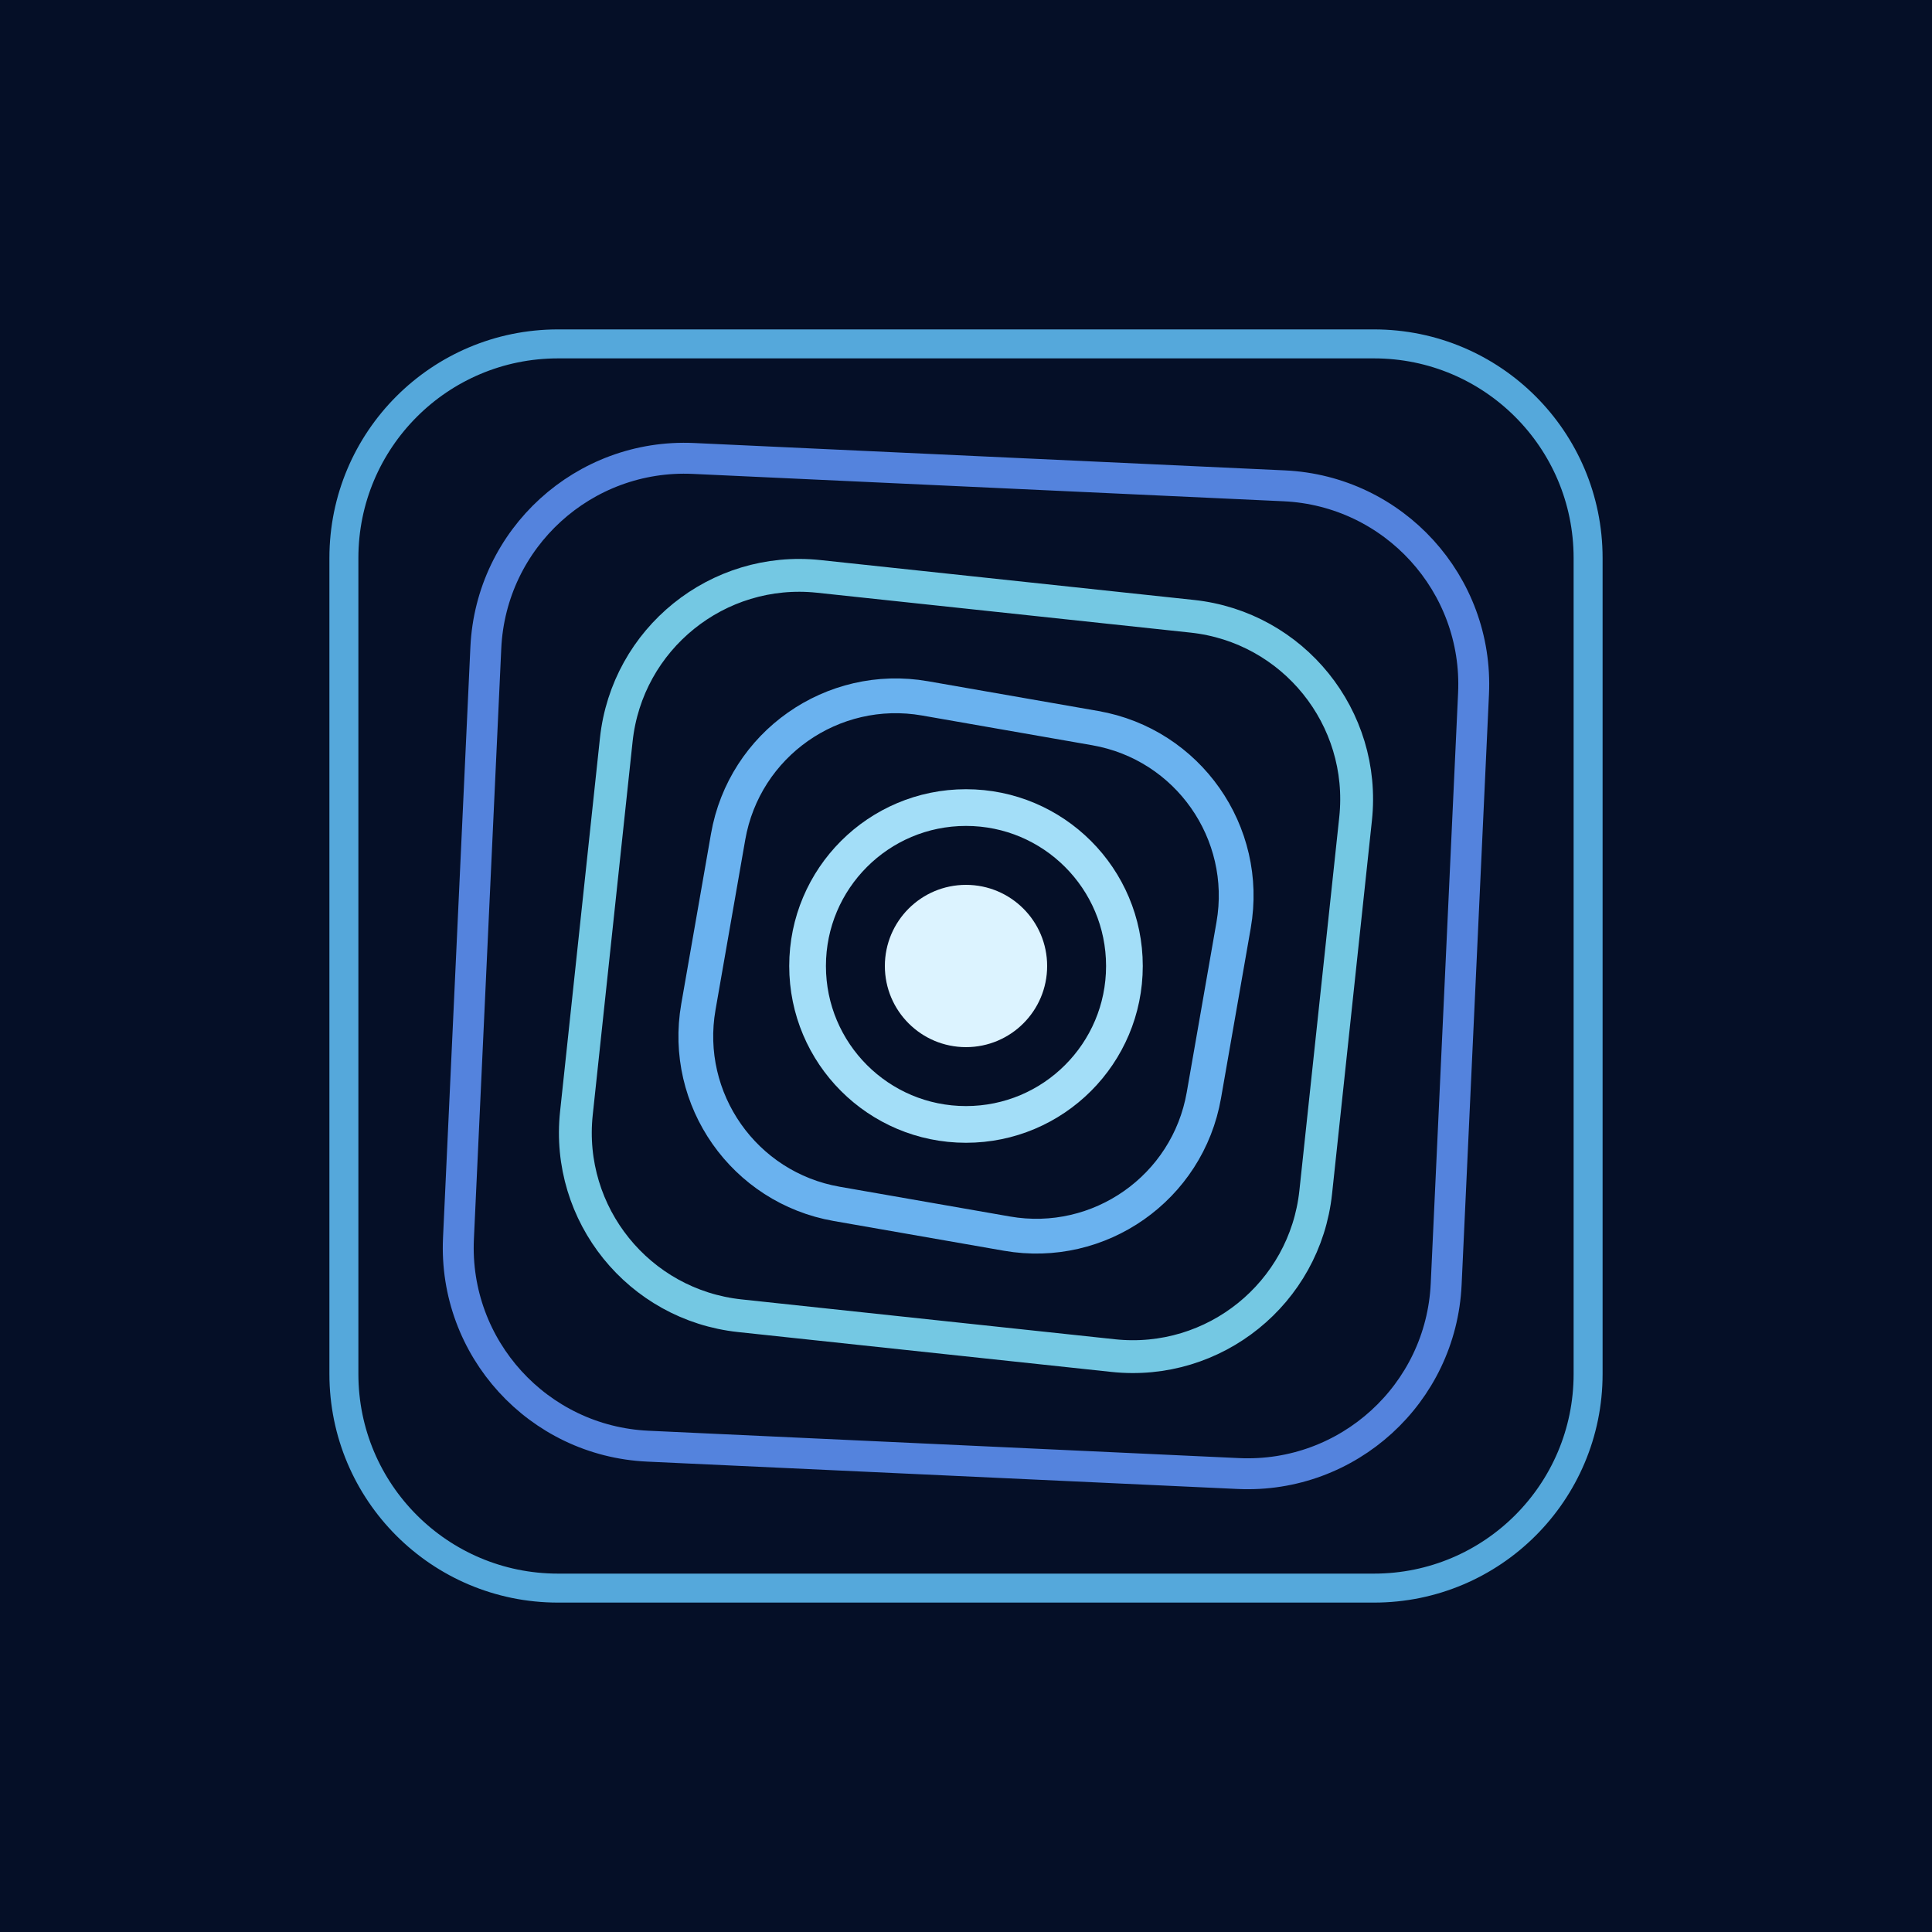
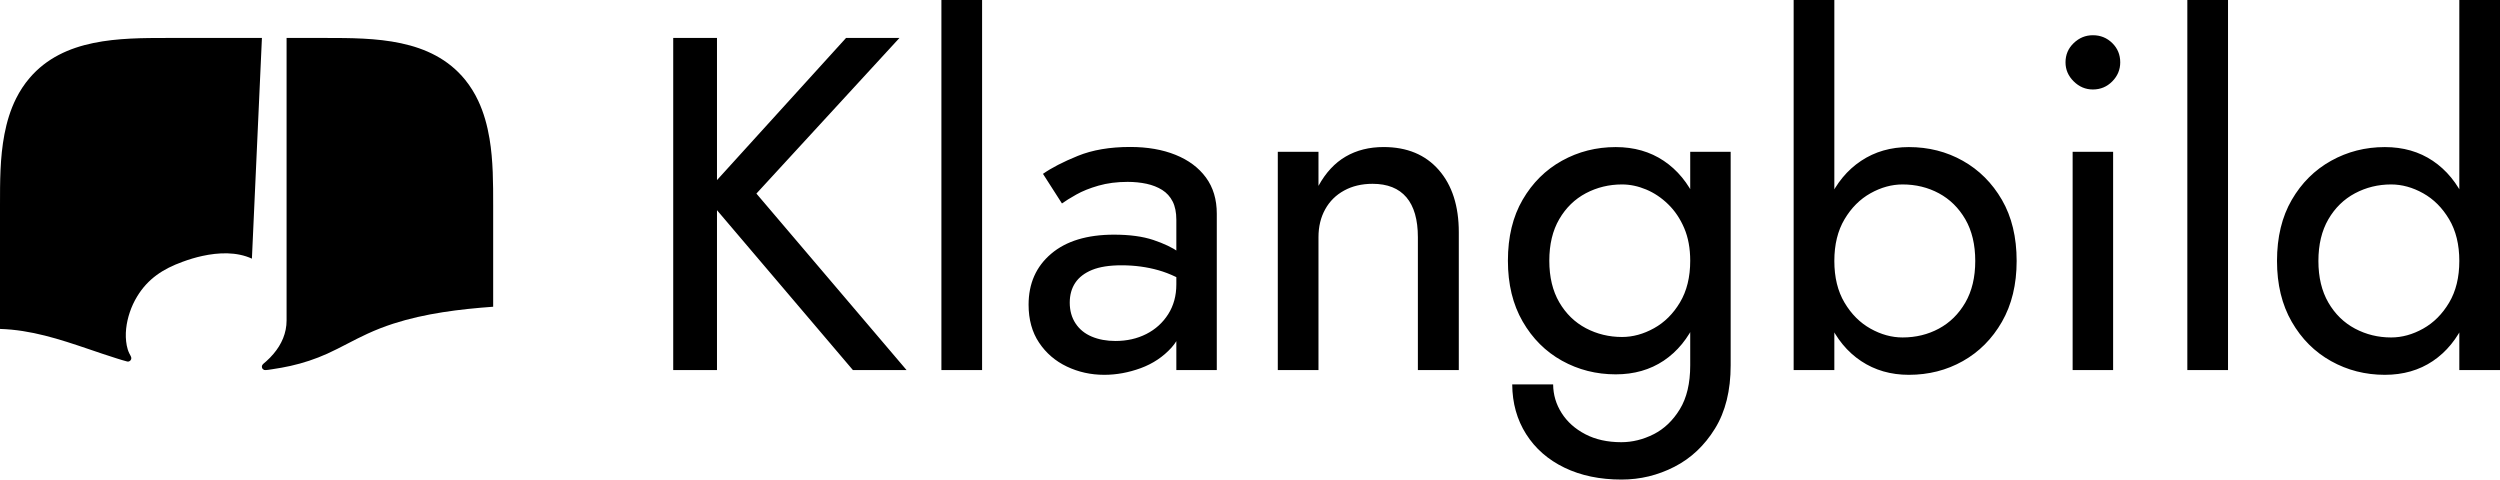
- <svg xmlns="http://www.w3.org/2000/svg" width="1024" height="1024" viewBox="0 0 1024 1024">
-   <rect width="1024" height="1024" fill="#050F27" />
-   <g fill="none">
-     <circle cx="512" cy="512" r="83.968" stroke="#A3DEF8" stroke-width="19.456" />
-     <path d="M466.219 376.008H557.781A90.211 90.211 0 0 1 647.992 466.219V557.781A90.211 90.211 0 0 1 557.781 647.992H466.219A90.211 90.211 0 0 1 376.008 557.781V466.219A90.211 90.211 0 0 1 466.219 376.008Z" stroke="#6AB2EF" stroke-width="18.432" transform="rotate(9.913 512 512)" />
-     <path d="M412.496 314.959H611.504A97.537 97.537 0 0 1 709.041 412.496V611.504A97.537 97.537 0 0 1 611.504 709.041H412.496A97.537 97.537 0 0 1 314.959 611.504V412.496A97.537 97.537 0 0 1 412.496 314.959Z" stroke="#74C8E3" stroke-width="17.408" transform="rotate(6.094 512 512)" />
-     <path d="M355.302 249.966H668.698A105.336 105.336 0 0 1 774.034 355.302V668.698A105.336 105.336 0 0 1 668.698 774.034H355.302A105.336 105.336 0 0 1 249.966 668.698V355.302A105.336 105.336 0 0 1 355.302 249.966Z" stroke="#5483DD" stroke-width="16.384" transform="rotate(2.653 512 512)" />
-     <path d="M295.731 182.272H728.269A113.459 113.459 0 0 1 841.728 295.731V728.269A113.459 113.459 0 0 1 728.269 841.728H295.731A113.459 113.459 0 0 1 182.272 728.269V295.731A113.459 113.459 0 0 1 295.731 182.272Z" stroke="#55A8DB" stroke-width="15.360" />
+ <svg xmlns="http://www.w3.org/2000/svg" viewBox="0 34.8 632.3 121.29" width="632.3" height="121.29">
+   <g fill="#000000">
+     <path transform="translate(0 44.4) scale(1.247329)" d="M58.11 0L58.11 57.29C58.11 59.84 57.1 62.12 55.47 64.04C55.01 64.59 54.51 65.1 53.98 65.57C53.75 65.78 53.27 66.12 53.15 66.39C53.08 66.56 53.08 66.75 53.15 66.92C53.23 67.11 53.38 67.25 53.57 67.32C53.87 67.41 54.87 67.22 55.22 67.17C56.45 66.99 57.68 66.77 58.9 66.5C61.46 65.93 63.96 65.1 66.36 64.02C69.12 62.77 71.74 61.24 74.5 59.98C76.21 59.19 77.96 58.51 79.75 57.93C86.22 55.84 93.25 54.99 100 54.5L100 34C100 29.47 100.01 24.9 99.26 20.42C98.82 17.78 98.11 15.17 96.97 12.74C96.26 11.23 95.38 9.8 94.33 8.5C87.47 0.04 75.94 0 66 0L58.11 0ZM0 59C6.29 59.19 12.03 61.07 17.92 63.07C19.82 63.72 21.72 64.37 23.64 64.97C24.04 65.09 25.43 65.54 25.81 65.61C25.9 65.63 25.99 65.63 26.08 65.61C26.41 65.53 26.64 65.24 26.63 64.9C26.62 64.62 26.32 64.19 26.2 63.92C25.96 63.42 25.81 62.9 25.7 62.35C25.27 60.12 25.6 57.76 26.32 55.62C26.69 54.51 27.19 53.43 27.8 52.43C29.99 48.81 33.08 46.82 36.99 45.4C38.31 44.91 39.66 44.5 41.04 44.2C44.3 43.49 47.99 43.32 51.08 44.75L53.11 0L34 0C24.24 0 12.91 0.03 6 8.12C4.92 9.38 4.01 10.78 3.27 12.26C2.12 14.55 1.38 17.02 0.9 19.53C-0.01 24.29 0 29.17 0 34L0 59Z" />
+     <path d="M170.27 44.4V128.4H181.34V44.4ZM213.98 44.4 178 84.03 215.72 128.4H229.29L191.31 83.76L227.49 44.4ZM238.1 34.8V128.4H248.39V34.8ZM270.56 111.34Q270.56 108.42 271.96 106.32Q273.36 104.23 276.22 103.06Q279.08 101.9 283.64 101.9Q288.61 101.9 293 103.15Q297.39 104.4 301.48 107.23V101.39Q300.59 100.27 298.15 98.56Q295.71 96.84 291.69 95.49Q287.67 94.15 281.76 94.15Q271.54 94.15 265.85 98.99Q260.15 103.83 260.15 111.86Q260.15 117.5 262.8 121.46Q265.44 125.42 269.83 127.51Q274.22 129.6 279.28 129.6Q283.9 129.6 288.52 127.91Q293.13 126.21 296.29 122.72Q299.44 119.22 299.44 113.94L297.52 106.74Q297.52 111.02 295.46 114.27Q293.39 117.52 289.92 119.28Q286.46 121.04 282.12 121.04Q278.75 121.04 276.12 119.93Q273.49 118.82 272.03 116.6Q270.56 114.38 270.56 111.34ZM268.59 86.26Q269.9 85.31 272.21 84.01Q274.52 82.7 277.84 81.75Q281.16 80.8 285.2 80.8Q287.72 80.8 289.98 81.28Q292.23 81.77 293.94 82.84Q295.65 83.92 296.58 85.75Q297.52 87.59 297.52 90.4V128.4H307.75V88.86Q307.75 83.43 305 79.69Q302.25 75.95 297.31 73.96Q292.38 71.97 285.83 71.97Q278.14 71.97 272.59 74.23Q267.04 76.49 263.79 78.77ZM358.61 94.8V128.4H368.96V93.54Q368.96 83.59 363.9 77.79Q358.83 71.99 349.94 71.99Q344.49 71.99 340.35 74.4Q336.21 76.81 333.47 81.81V73.2H323.18V128.4H333.47V94.8Q333.47 90.79 335.17 87.73Q336.86 84.68 339.96 82.99Q343.06 81.29 347.15 81.29Q352.8 81.29 355.71 84.7Q358.61 88.12 358.61 94.8ZM382.47 132.03Q382.52 139.13 385.99 144.6Q389.46 150.07 395.68 153.08Q401.9 156.09 410.12 156.09Q417.2 156.09 423.49 152.86Q429.78 149.64 433.75 143.2Q437.72 136.77 437.72 127.2V73.2H427.49V127.2Q427.49 134.01 424.86 138.31Q422.23 142.61 418.23 144.63Q414.23 146.64 410.06 146.64Q404.81 146.64 400.95 144.62Q397.08 142.6 394.97 139.27Q392.85 135.94 392.82 132.03ZM381.38 100.74Q381.38 109.65 385.11 116.11Q388.83 122.57 395.05 126.03Q401.27 129.48 408.65 129.48Q415.61 129.48 420.79 126.02Q425.96 122.55 428.92 116.09Q431.87 109.62 431.87 100.74Q431.87 91.74 428.92 85.34Q425.96 78.93 420.79 75.47Q415.61 72 408.65 72Q401.27 72 395.05 75.45Q388.83 78.91 385.11 85.31Q381.38 91.71 381.38 100.74ZM391.85 100.74Q391.85 94.54 394.37 90.22Q396.89 85.9 401.1 83.67Q405.32 81.45 410.24 81.45Q413.3 81.45 416.35 82.73Q419.4 84.01 421.92 86.47Q424.44 88.92 425.97 92.49Q427.49 96.05 427.49 100.74Q427.49 106.95 424.91 111.27Q422.33 115.6 418.34 117.81Q414.35 120.03 410.24 120.03Q405.32 120.03 401.1 117.81Q396.89 115.58 394.37 111.26Q391.85 106.93 391.85 100.74ZM463.94 34.8H453.65V128.4H463.94ZM510.05 100.8Q510.05 91.77 506.33 85.35Q502.61 78.94 496.44 75.47Q490.28 72 482.78 72Q475.94 72 470.71 75.48Q465.47 78.96 462.52 85.38Q459.56 91.8 459.56 100.8Q459.56 109.68 462.52 116.16Q465.47 122.64 470.71 126.12Q475.94 129.6 482.78 129.6Q490.28 129.6 496.44 126.13Q502.61 122.66 506.33 116.19Q510.05 109.71 510.05 100.8ZM499.58 100.8Q499.58 106.99 497.07 111.33Q494.55 115.67 490.39 117.91Q486.23 120.15 481.19 120.15Q477.08 120.15 473.09 117.92Q469.1 115.69 466.52 111.35Q463.94 107.01 463.94 100.8Q463.94 94.59 466.52 90.25Q469.1 85.91 473.09 83.68Q477.08 81.45 481.19 81.45Q486.23 81.45 490.39 83.69Q494.55 85.93 497.07 90.26Q499.58 94.6 499.58 100.8ZM522.41 50.57Q522.41 53.34 524.48 55.38Q526.55 57.43 529.33 57.43Q532.22 57.43 534.24 55.38Q536.25 53.34 536.25 50.57Q536.25 47.68 534.24 45.7Q532.22 43.71 529.33 43.71Q526.55 43.71 524.48 45.7Q522.41 47.68 522.41 50.57ZM524.21 73.2V128.4H534.45V73.2ZM553.22 34.8V128.4H563.51V34.8ZM622.01 34.8V128.4H632.3V34.8ZM575.9 100.8Q575.9 109.71 579.63 116.19Q583.35 122.66 589.57 126.13Q595.79 129.6 603.17 129.6Q610.13 129.6 615.31 126.12Q620.48 122.64 623.44 116.16Q626.39 109.68 626.39 100.8Q626.39 91.8 623.44 85.38Q620.48 78.96 615.31 75.48Q610.13 72 603.17 72Q595.79 72 589.57 75.47Q583.35 78.94 579.63 85.35Q575.9 91.77 575.9 100.8ZM586.37 100.8Q586.37 94.6 588.89 90.26Q591.41 85.93 595.62 83.69Q599.84 81.45 604.76 81.45Q608.87 81.45 612.86 83.68Q616.85 85.91 619.43 90.25Q622.01 94.59 622.01 100.8Q622.01 107.01 619.43 111.35Q616.85 115.69 612.86 117.92Q608.87 120.15 604.76 120.15Q599.84 120.15 595.62 117.91Q591.41 115.67 588.89 111.33Q586.37 106.99 586.37 100.8Z" />
  </g>
-   <circle cx="512" cy="512" r="43.008" fill="#DCF3FF" />
</svg>
